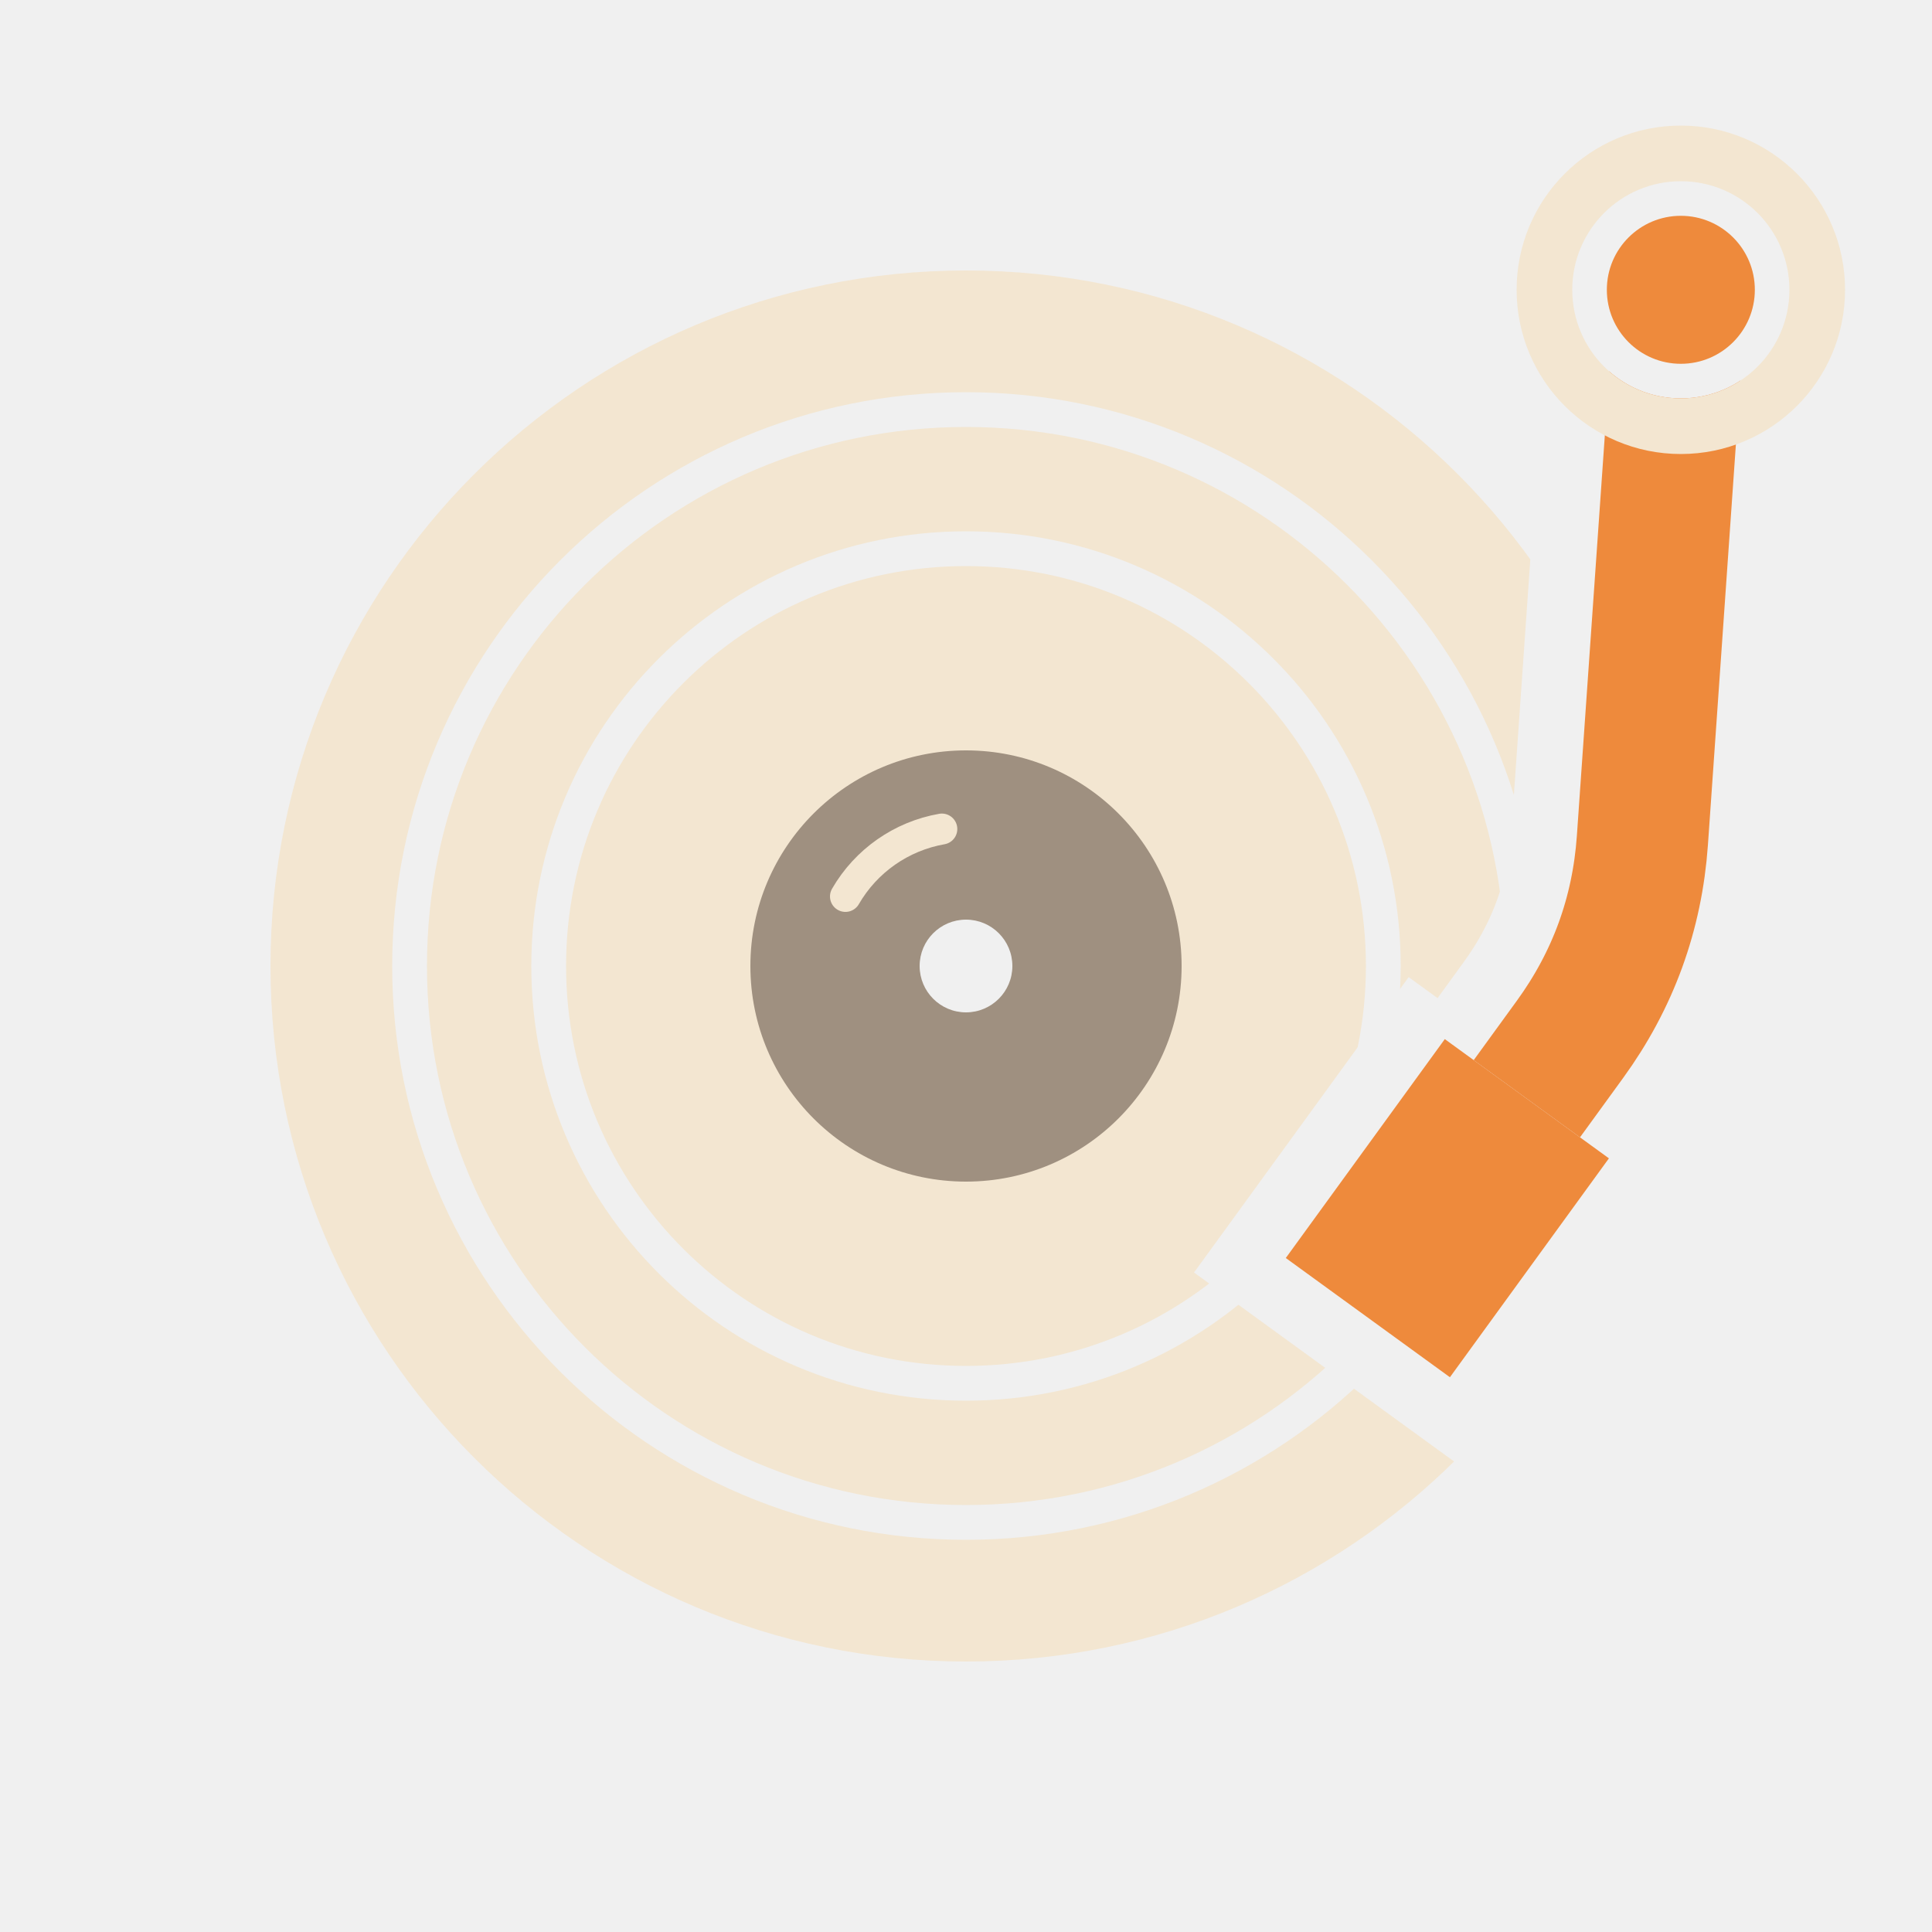
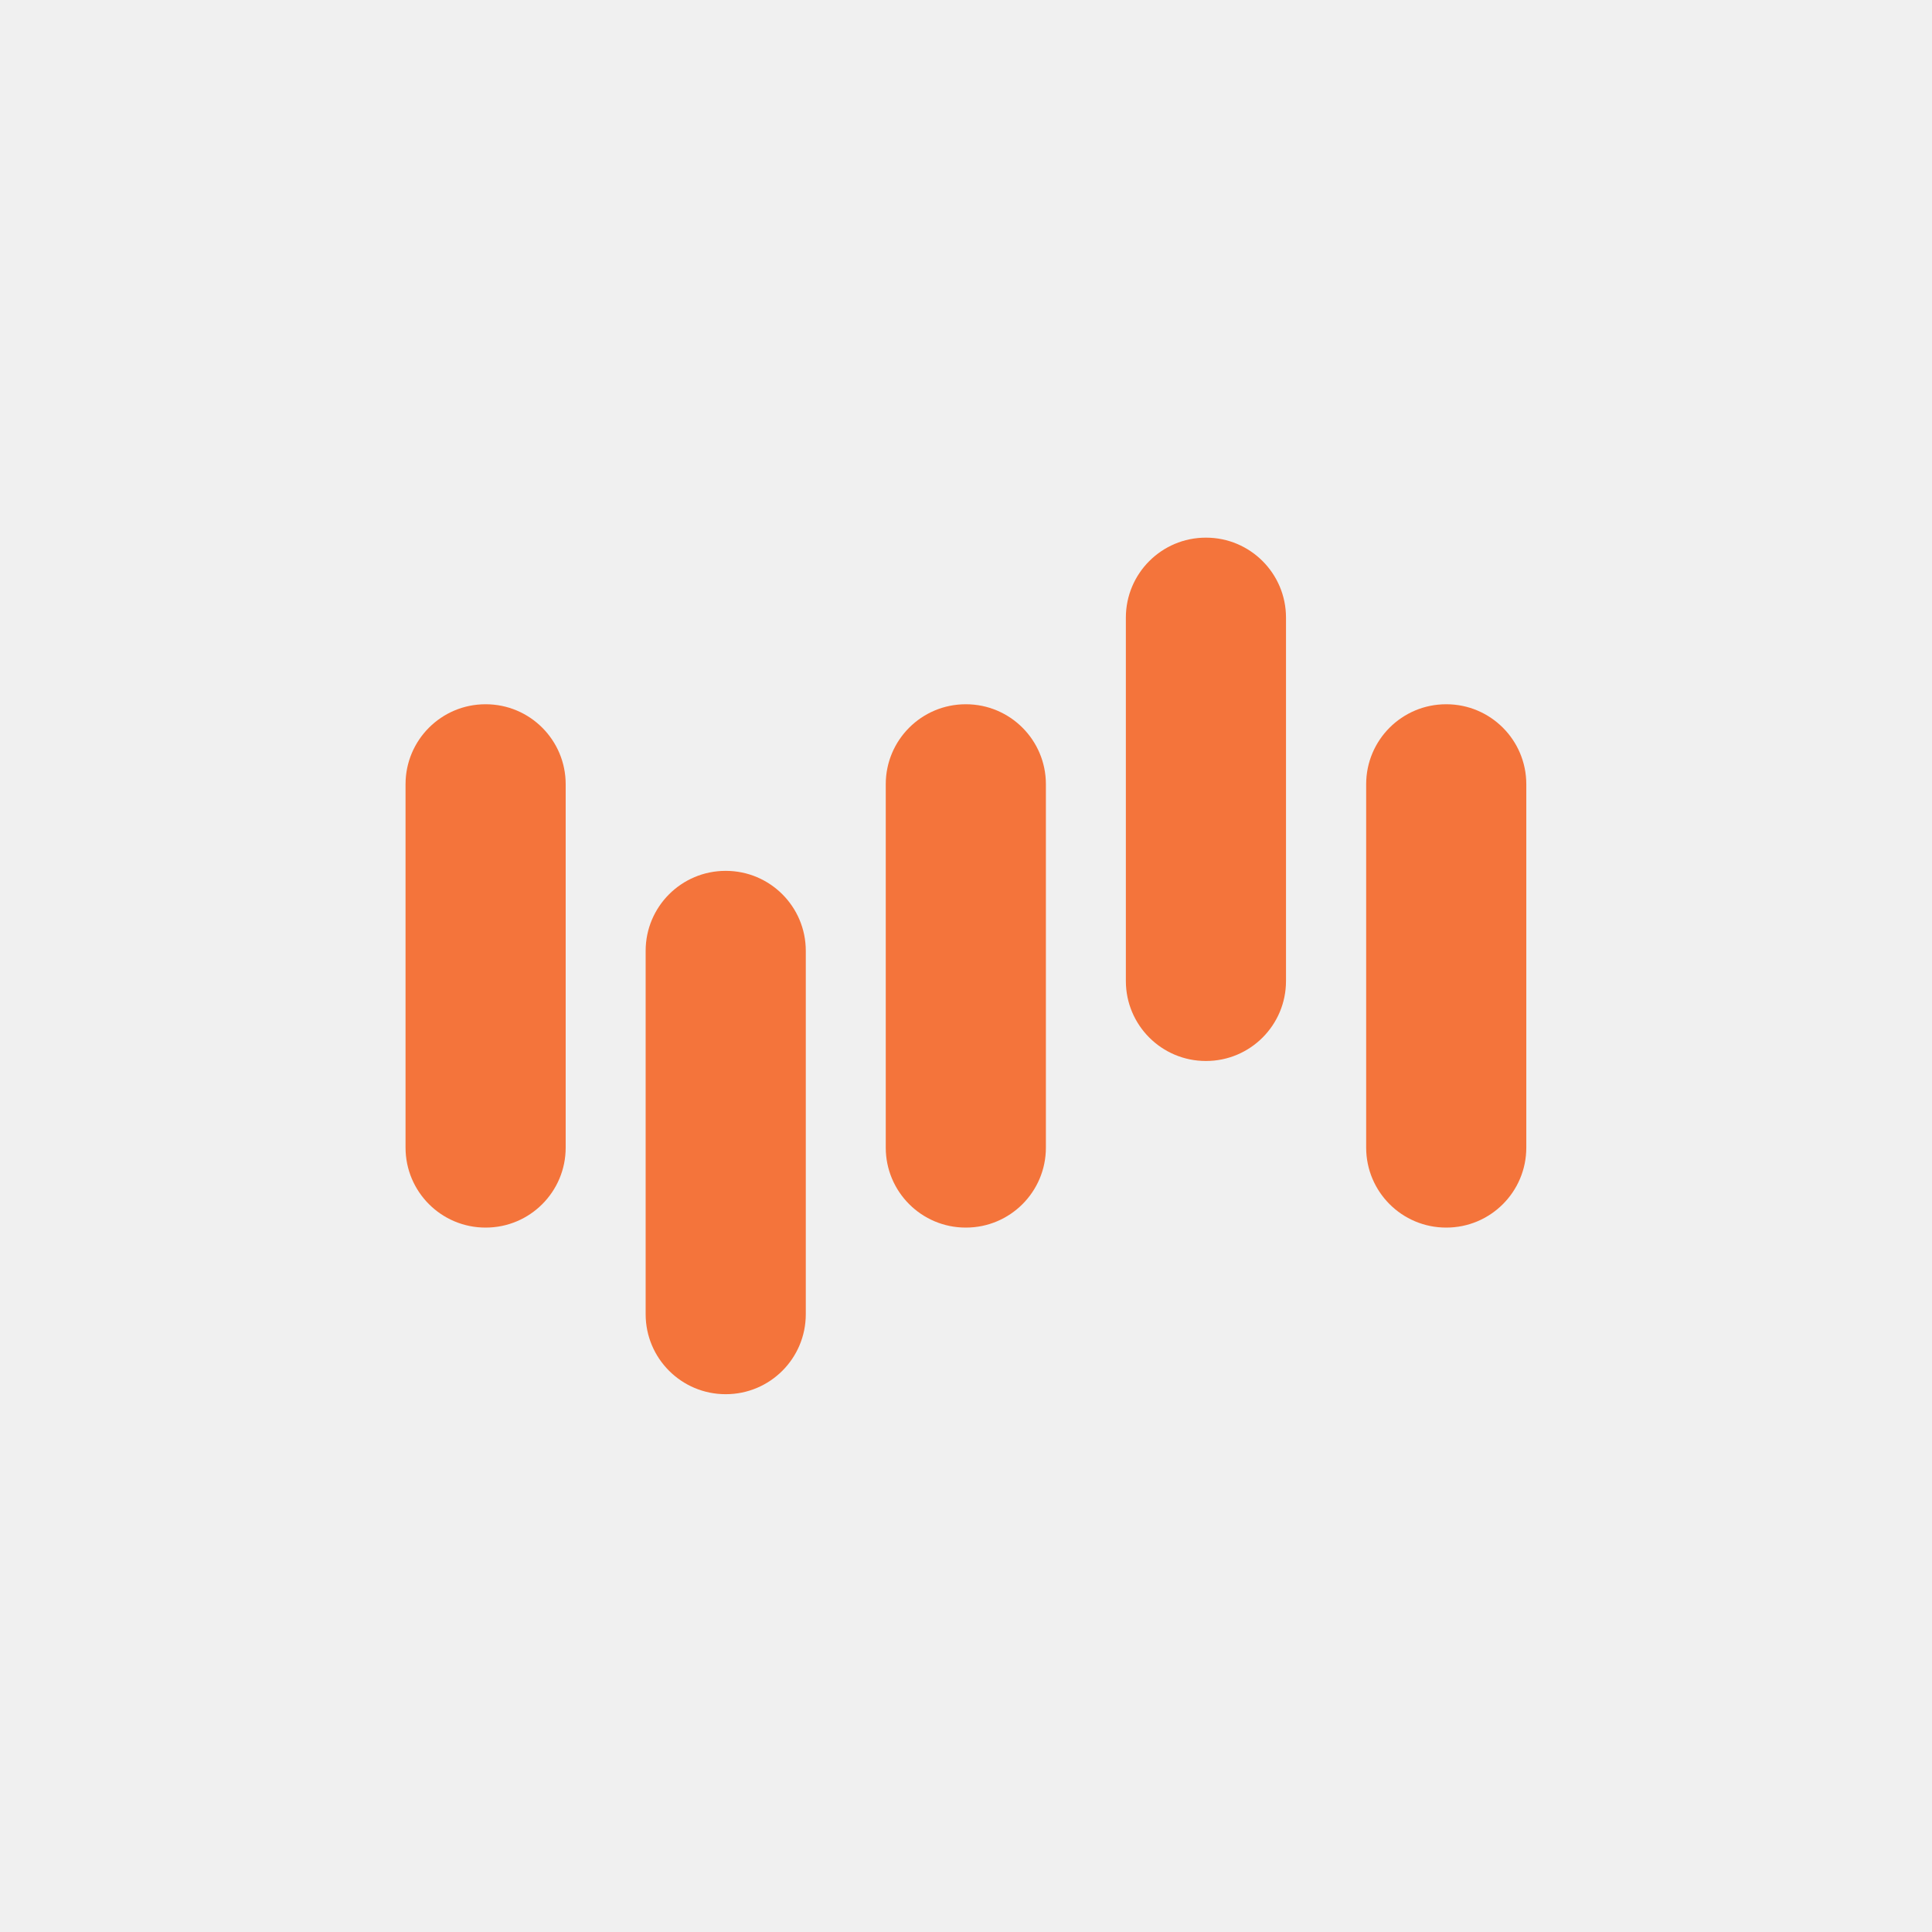
<svg xmlns="http://www.w3.org/2000/svg" viewBox="0 0 100 100" width="512" height="512">
-   <mask id="sonor-statdark-m2" maskUnits="userSpaceOnUse" x="-200" y="-200" width="500" height="500">
-     <rect x="-200" y="-200" width="500" height="500" fill="#fff" />
-     <path d="M87,15L85.01,43.5Q84.61,49.19 81.26,53.8L79.03,56.87" fill="none" stroke="#000" stroke-width="13.6" stroke-linecap="round" stroke-linejoin="round" />
-     <path d="M79.91,55.66L68.8,70.95" fill="none" stroke="#000" stroke-width="17.3" stroke-linecap="butt" stroke-linejoin="round" />
-     <circle cx="87" cy="15" r="5.62" fill="#000" />
-   </mask>
-   <g mask="url(#sonor-statdark-m2)">
-     <g class="sonor-record">
-       <mask id="sonor-statdark-m1" maskUnits="userSpaceOnUse" x="-200" y="-200" width="500" height="500">
-         <rect x="-200" y="-200" width="500" height="500" fill="#fff" />
-         <circle cx="50" cy="50" r="28.8" fill="none" stroke="#000" stroke-width="1.8" />
-         <circle cx="50" cy="50" r="21.6" fill="none" stroke="#000" stroke-width="1.8" />
-         <circle cx="50" cy="50" r="2.4" fill="#000" />
-       </mask>
-       <g mask="url(#sonor-statdark-m1)">
-         <circle cx="50" cy="50" r="36" fill="#F3E6D1" />
-         <circle cx="50" cy="50" r="11.16" fill="#9F9080" />
-         <path d="M43.76,46.4A7.2,7.2 0 0,1 48.75,42.91" fill="none" stroke="#F3E6D1" stroke-width="1.6" stroke-linecap="round" />
-       </g>
-     </g>
+   <g transform="translate(-0.73,-0.73) scale(1.01452)">
+     <rect x="21.41" y="36.65" width="8.17" height="26.7" rx="4.08" fill="#f4743b" />
+     <rect x="33.66" y="45.15" width="8.17" height="26.7" rx="4.08" fill="#f4743b" />
+     <rect x="45.91" y="36.65" width="8.17" height="26.7" rx="4.08" fill="#f4743b" />
+     <rect x="58.16" y="28.15" width="8.17" height="26.7" rx="4.08" fill="#f4743b" />
+     <rect x="70.42" y="36.65" width="8.17" height="26.7" rx="4.08" fill="#f4743b" />
  </g>
-   <mask id="sonor-statdark-m3" maskUnits="userSpaceOnUse" x="-200" y="-200" width="500" height="500">
-     <rect x="-200" y="-200" width="500" height="500" fill="#fff" />
-     <circle cx="87" cy="15" r="5.62" fill="#000" />
-   </mask>
-   <g mask="url(#sonor-statdark-m3)">
-     <path d="M87,15L85.01,43.5Q84.61,49.19 81.26,53.8L79.03,56.87" fill="none" stroke="#EE8A3C" stroke-width="6.8" stroke-linecap="butt" stroke-linejoin="round" />
-     <path d="M79.03,56.87L70.8,68.2" fill="none" stroke="#EE8A3C" stroke-width="10.5" stroke-linecap="butt" stroke-linejoin="round" />
-   </g>
-   <mask id="sonor-statdark-m4" maskUnits="userSpaceOnUse" x="-200" y="-200" width="500" height="500">
-     <rect x="-200" y="-200" width="500" height="500" fill="#fff" />
-     <circle cx="87" cy="15" r="5.62" fill="#000" />
-   </mask>
-   <g mask="url(#sonor-statdark-m4)">
-     <circle cx="87" cy="15" r="8.5" fill="#F3E6D1" />
-   </g>
-   <circle cx="87" cy="15" r="3.83" fill="#EE8A3C" />
</svg>
